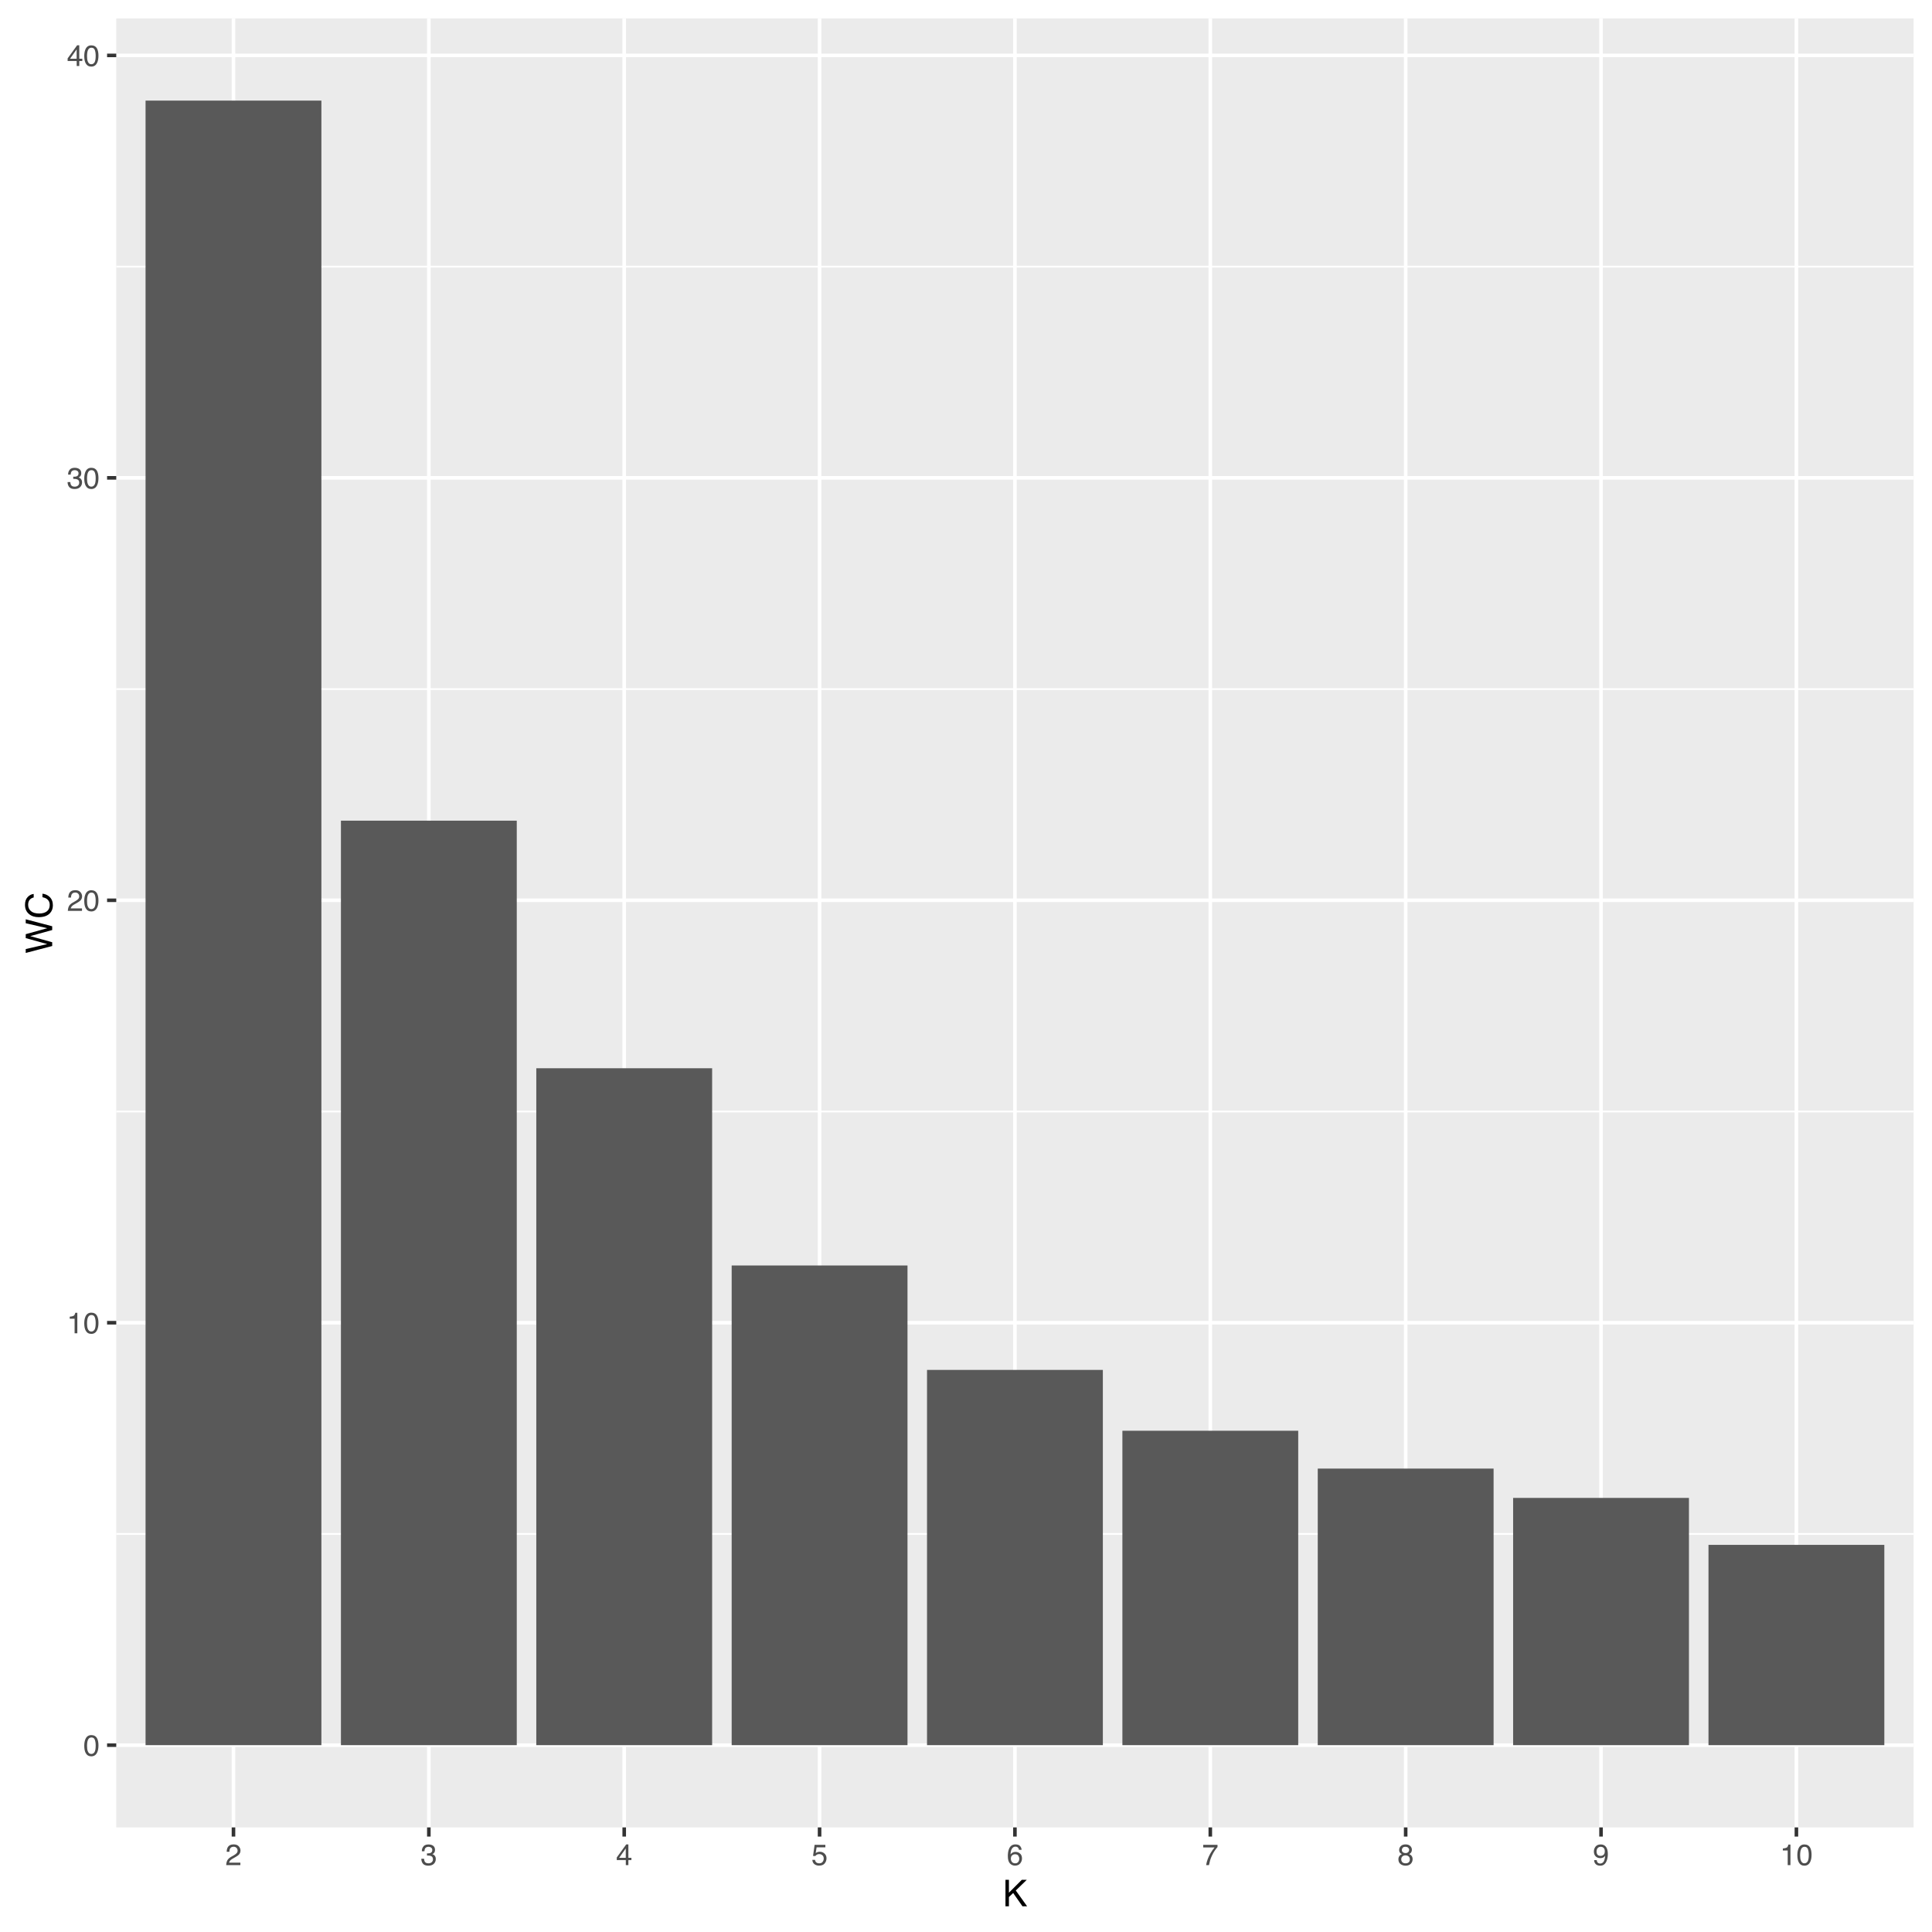
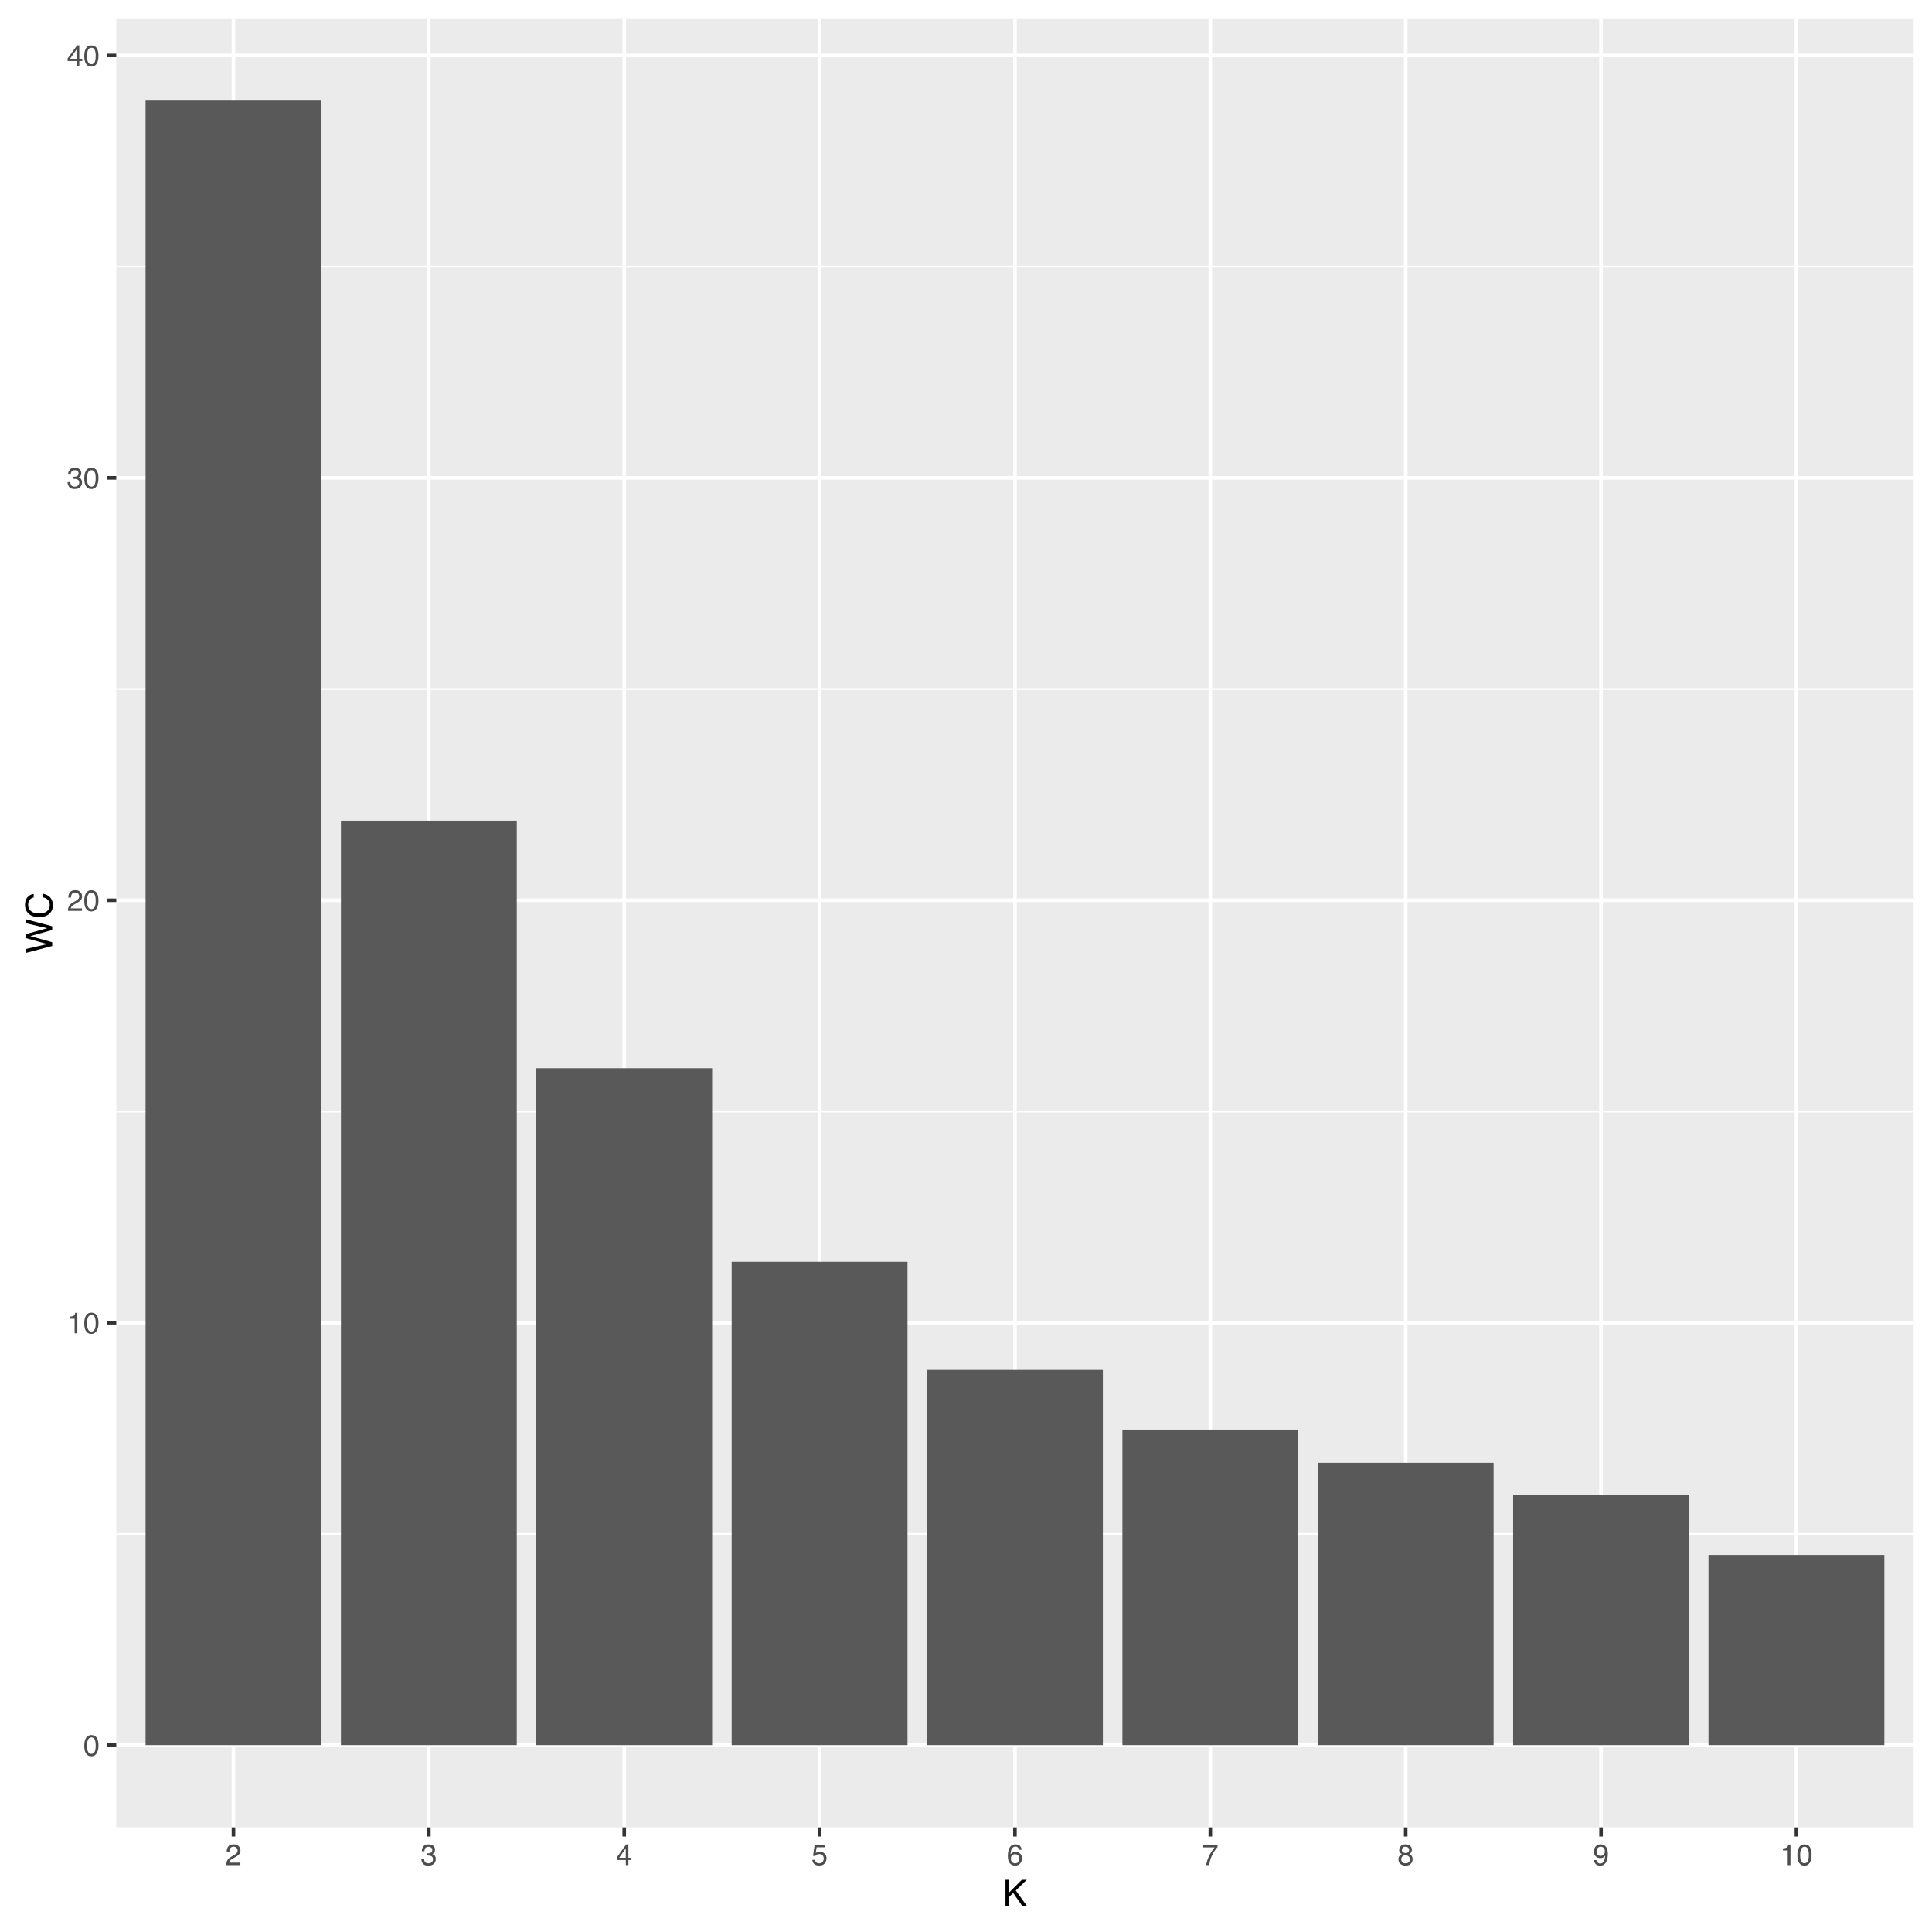
<svg xmlns="http://www.w3.org/2000/svg" xmlns:xlink="http://www.w3.org/1999/xlink" width="576pt" height="576pt" viewBox="0 0 576 576" version="1.1">
  <defs>
    <g>
      <symbol overflow="visible" id="glyph0-0">
        <path style="stroke:none;" d="M 0.281 0 L 0.281 -6.312 L 5.297 -6.312 L 5.297 0 Z M 4.5 -0.797 L 4.5 -5.516 L 1.078 -5.516 L 1.078 -0.797 Z " />
      </symbol>
      <symbol overflow="visible" id="glyph0-1">
        <path style="stroke:none;" d="M 2.375 -6.156 C 3.176 -6.156 3.754 -5.828 4.109 -5.172 C 4.379 -4.66 4.516 -3.961 4.516 -3.078 C 4.516 -2.242 4.391 -1.555 4.141 -1.016 C 3.785 -0.223 3.195 0.172 2.375 0.172 C 1.633 0.172 1.082 -0.148 0.719 -0.797 C 0.426 -1.328 0.281 -2.047 0.281 -2.953 C 0.281 -3.648 0.367 -4.25 0.547 -4.75 C 0.879 -5.688 1.488 -6.156 2.375 -6.156 Z M 2.375 -0.531 C 2.77 -0.531 3.086 -0.707 3.328 -1.062 C 3.566 -1.426 3.688 -2.086 3.688 -3.047 C 3.688 -3.754 3.598 -4.332 3.422 -4.781 C 3.254 -5.227 2.922 -5.453 2.422 -5.453 C 1.973 -5.453 1.641 -5.238 1.422 -4.812 C 1.211 -4.383 1.109 -3.754 1.109 -2.922 C 1.109 -2.297 1.176 -1.789 1.312 -1.406 C 1.52 -0.82 1.875 -0.531 2.375 -0.531 Z " />
      </symbol>
      <symbol overflow="visible" id="glyph0-2">
        <path style="stroke:none;" d="M 0.844 -4.359 L 0.844 -4.953 C 1.395 -5.004 1.781 -5.094 2 -5.219 C 2.227 -5.344 2.395 -5.645 2.5 -6.125 L 3.109 -6.125 L 3.109 0 L 2.297 0 L 2.297 -4.359 Z " />
      </symbol>
      <symbol overflow="visible" id="glyph0-3">
        <path style="stroke:none;" d="M 0.281 0 C 0.301 -0.531 0.406 -0.988 0.594 -1.375 C 0.789 -1.77 1.164 -2.129 1.719 -2.453 L 2.547 -2.922 C 2.91 -3.141 3.164 -3.328 3.312 -3.484 C 3.551 -3.711 3.672 -3.984 3.672 -4.297 C 3.672 -4.648 3.562 -4.93 3.344 -5.141 C 3.133 -5.359 2.848 -5.469 2.484 -5.469 C 1.961 -5.469 1.598 -5.266 1.391 -4.859 C 1.285 -4.648 1.227 -4.352 1.219 -3.969 L 0.422 -3.969 C 0.43 -4.5 0.531 -4.938 0.719 -5.281 C 1.051 -5.875 1.645 -6.172 2.5 -6.172 C 3.195 -6.172 3.707 -5.977 4.031 -5.594 C 4.363 -5.219 4.531 -4.797 4.531 -4.328 C 4.531 -3.836 4.352 -3.414 4 -3.062 C 3.801 -2.863 3.441 -2.617 2.922 -2.328 L 2.344 -2 C 2.062 -1.844 1.836 -1.695 1.672 -1.562 C 1.391 -1.312 1.211 -1.035 1.141 -0.734 L 4.5 -0.734 L 4.5 0 Z " />
      </symbol>
      <symbol overflow="visible" id="glyph0-4">
        <path style="stroke:none;" d="M 2.281 0.172 C 1.551 0.172 1.02 -0.023 0.688 -0.422 C 0.363 -0.828 0.203 -1.316 0.203 -1.891 L 1.016 -1.891 C 1.047 -1.492 1.117 -1.203 1.234 -1.016 C 1.441 -0.691 1.805 -0.531 2.328 -0.531 C 2.734 -0.531 3.055 -0.641 3.297 -0.859 C 3.547 -1.078 3.672 -1.359 3.672 -1.703 C 3.672 -2.129 3.539 -2.426 3.281 -2.594 C 3.031 -2.758 2.672 -2.844 2.203 -2.844 C 2.148 -2.844 2.098 -2.844 2.047 -2.844 C 1.992 -2.844 1.941 -2.844 1.891 -2.844 L 1.891 -3.516 C 1.973 -3.516 2.039 -3.508 2.094 -3.5 C 2.145 -3.5 2.203 -3.5 2.266 -3.5 C 2.555 -3.5 2.797 -3.547 2.984 -3.641 C 3.305 -3.797 3.469 -4.082 3.469 -4.5 C 3.469 -4.801 3.359 -5.035 3.141 -5.203 C 2.922 -5.367 2.672 -5.453 2.391 -5.453 C 1.867 -5.453 1.508 -5.281 1.312 -4.938 C 1.207 -4.75 1.145 -4.477 1.125 -4.125 L 0.359 -4.125 C 0.359 -4.582 0.453 -4.973 0.641 -5.297 C 0.953 -5.867 1.504 -6.156 2.297 -6.156 C 2.93 -6.156 3.422 -6.016 3.766 -5.734 C 4.109 -5.461 4.281 -5.062 4.281 -4.531 C 4.281 -4.145 4.176 -3.836 3.969 -3.609 C 3.844 -3.461 3.68 -3.348 3.484 -3.266 C 3.805 -3.172 4.055 -3 4.234 -2.75 C 4.422 -2.5 4.516 -2.191 4.516 -1.828 C 4.516 -1.234 4.316 -0.75 3.922 -0.375 C 3.535 -0.008 2.988 0.172 2.281 0.172 Z " />
      </symbol>
      <symbol overflow="visible" id="glyph0-5">
        <path style="stroke:none;" d="M 2.906 -2.172 L 2.906 -4.969 L 0.938 -2.172 Z M 2.922 0 L 2.922 -1.5 L 0.219 -1.5 L 0.219 -2.266 L 3.047 -6.172 L 3.688 -6.172 L 3.688 -2.172 L 4.594 -2.172 L 4.594 -1.5 L 3.688 -1.5 L 3.688 0 Z " />
      </symbol>
      <symbol overflow="visible" id="glyph0-6">
        <path style="stroke:none;" d="M 1.094 -1.562 C 1.133 -1.125 1.336 -0.82 1.703 -0.656 C 1.879 -0.57 2.094 -0.531 2.344 -0.531 C 2.801 -0.531 3.141 -0.676 3.359 -0.969 C 3.578 -1.258 3.688 -1.582 3.688 -1.938 C 3.688 -2.363 3.555 -2.691 3.297 -2.922 C 3.035 -3.16 2.719 -3.281 2.344 -3.281 C 2.082 -3.281 1.852 -3.227 1.656 -3.125 C 1.469 -3.02 1.305 -2.879 1.172 -2.703 L 0.5 -2.734 L 0.969 -6.047 L 4.172 -6.047 L 4.172 -5.297 L 1.562 -5.297 L 1.297 -3.594 C 1.43 -3.695 1.566 -3.773 1.703 -3.828 C 1.93 -3.93 2.195 -3.984 2.5 -3.984 C 3.062 -3.984 3.535 -3.801 3.922 -3.438 C 4.316 -3.07 4.516 -2.609 4.516 -2.047 C 4.516 -1.461 4.332 -0.945 3.969 -0.5 C 3.613 -0.062 3.047 0.156 2.266 0.156 C 1.754 0.156 1.305 0.016 0.922 -0.266 C 0.547 -0.547 0.332 -0.977 0.281 -1.562 Z " />
      </symbol>
      <symbol overflow="visible" id="glyph0-7">
        <path style="stroke:none;" d="M 2.578 -6.172 C 3.266 -6.172 3.742 -5.992 4.016 -5.641 C 4.285 -5.285 4.422 -4.922 4.422 -4.547 L 3.656 -4.547 C 3.602 -4.785 3.531 -4.973 3.438 -5.109 C 3.25 -5.367 2.961 -5.5 2.578 -5.5 C 2.148 -5.5 1.805 -5.297 1.547 -4.891 C 1.297 -4.492 1.156 -3.926 1.125 -3.188 C 1.301 -3.445 1.523 -3.641 1.797 -3.766 C 2.047 -3.879 2.32 -3.938 2.625 -3.938 C 3.133 -3.938 3.582 -3.77 3.969 -3.438 C 4.352 -3.113 4.547 -2.625 4.547 -1.969 C 4.547 -1.414 4.363 -0.922 4 -0.484 C 3.633 -0.055 3.117 0.156 2.453 0.156 C 1.867 0.156 1.367 -0.062 0.953 -0.5 C 0.535 -0.938 0.328 -1.672 0.328 -2.703 C 0.328 -3.461 0.422 -4.109 0.609 -4.641 C 0.961 -5.66 1.617 -6.172 2.578 -6.172 Z M 2.516 -0.531 C 2.922 -0.531 3.223 -0.664 3.422 -0.938 C 3.629 -1.207 3.734 -1.531 3.734 -1.906 C 3.734 -2.219 3.641 -2.516 3.453 -2.797 C 3.273 -3.086 2.953 -3.234 2.484 -3.234 C 2.148 -3.234 1.859 -3.125 1.609 -2.906 C 1.359 -2.688 1.234 -2.352 1.234 -1.906 C 1.234 -1.52 1.344 -1.191 1.562 -0.922 C 1.789 -0.66 2.109 -0.531 2.516 -0.531 Z " />
      </symbol>
      <symbol overflow="visible" id="glyph0-8">
        <path style="stroke:none;" d="M 4.594 -6.047 L 4.594 -5.375 C 4.395 -5.176 4.129 -4.836 3.797 -4.359 C 3.473 -3.891 3.188 -3.379 2.938 -2.828 C 2.688 -2.297 2.5 -1.812 2.375 -1.375 C 2.289 -1.082 2.18 -0.625 2.047 0 L 1.203 0 C 1.391 -1.176 1.816 -2.344 2.484 -3.5 C 2.879 -4.188 3.289 -4.773 3.719 -5.266 L 0.328 -5.266 L 0.328 -6.047 Z " />
      </symbol>
      <symbol overflow="visible" id="glyph0-9">
        <path style="stroke:none;" d="M 2.391 -3.578 C 2.734 -3.578 3 -3.672 3.188 -3.859 C 3.383 -4.047 3.484 -4.273 3.484 -4.547 C 3.484 -4.773 3.391 -4.984 3.203 -5.172 C 3.016 -5.359 2.734 -5.453 2.359 -5.453 C 1.992 -5.453 1.727 -5.359 1.562 -5.172 C 1.395 -4.984 1.312 -4.758 1.312 -4.5 C 1.312 -4.207 1.414 -3.977 1.625 -3.812 C 1.844 -3.656 2.098 -3.578 2.391 -3.578 Z M 2.438 -0.531 C 2.801 -0.531 3.098 -0.625 3.328 -0.812 C 3.566 -1.008 3.688 -1.301 3.688 -1.688 C 3.688 -2.082 3.562 -2.383 3.312 -2.594 C 3.07 -2.801 2.766 -2.906 2.391 -2.906 C 2.016 -2.906 1.707 -2.797 1.469 -2.578 C 1.238 -2.367 1.125 -2.078 1.125 -1.703 C 1.125 -1.391 1.227 -1.113 1.438 -0.875 C 1.656 -0.645 1.988 -0.531 2.438 -0.531 Z M 1.344 -3.281 C 1.125 -3.375 0.957 -3.477 0.844 -3.594 C 0.613 -3.82 0.5 -4.125 0.5 -4.5 C 0.5 -4.957 0.664 -5.348 1 -5.672 C 1.332 -6.004 1.801 -6.172 2.406 -6.172 C 3 -6.172 3.461 -6.016 3.797 -5.703 C 4.129 -5.391 4.297 -5.023 4.297 -4.609 C 4.297 -4.223 4.195 -3.914 4 -3.688 C 3.895 -3.551 3.727 -3.414 3.5 -3.281 C 3.758 -3.164 3.961 -3.031 4.109 -2.875 C 4.379 -2.594 4.516 -2.223 4.516 -1.766 C 4.516 -1.223 4.332 -0.766 3.969 -0.391 C 3.602 -0.016 3.086 0.172 2.422 0.172 C 1.828 0.172 1.32 0.008 0.906 -0.312 C 0.488 -0.633 0.281 -1.109 0.281 -1.734 C 0.281 -2.086 0.367 -2.395 0.547 -2.656 C 0.723 -2.926 0.988 -3.133 1.344 -3.281 Z " />
      </symbol>
      <symbol overflow="visible" id="glyph0-10">
        <path style="stroke:none;" d="M 1.172 -1.484 C 1.191 -1.055 1.352 -0.758 1.656 -0.594 C 1.82 -0.508 2 -0.469 2.188 -0.469 C 2.562 -0.469 2.879 -0.617 3.141 -0.922 C 3.398 -1.234 3.582 -1.863 3.688 -2.812 C 3.52 -2.539 3.305 -2.348 3.047 -2.234 C 2.797 -2.129 2.523 -2.078 2.234 -2.078 C 1.641 -2.078 1.172 -2.258 0.828 -2.625 C 0.484 -2.988 0.312 -3.461 0.312 -4.047 C 0.312 -4.609 0.477 -5.098 0.812 -5.516 C 1.156 -5.941 1.66 -6.156 2.328 -6.156 C 3.223 -6.156 3.844 -5.754 4.188 -4.953 C 4.375 -4.504 4.469 -3.945 4.469 -3.281 C 4.469 -2.531 4.352 -1.863 4.125 -1.281 C 3.75 -0.312 3.113 0.172 2.219 0.172 C 1.625 0.172 1.172 0.016 0.859 -0.297 C 0.547 -0.609 0.391 -1.004 0.391 -1.484 Z M 2.344 -2.75 C 2.645 -2.75 2.922 -2.848 3.172 -3.047 C 3.43 -3.254 3.562 -3.609 3.562 -4.109 C 3.562 -4.566 3.445 -4.906 3.219 -5.125 C 2.988 -5.344 2.695 -5.453 2.344 -5.453 C 1.969 -5.453 1.664 -5.32 1.438 -5.062 C 1.219 -4.812 1.109 -4.477 1.109 -4.062 C 1.109 -3.656 1.207 -3.332 1.406 -3.094 C 1.602 -2.863 1.914 -2.75 2.344 -2.75 Z " />
      </symbol>
      <symbol overflow="visible" id="glyph1-0">
        <path style="stroke:none;" d="M 0.359 0 L 0.359 -7.891 L 6.625 -7.891 L 6.625 0 Z M 5.625 -0.984 L 5.625 -6.906 L 1.344 -6.906 L 1.344 -0.984 Z " />
      </symbol>
      <symbol overflow="visible" id="glyph1-1">
        <path style="stroke:none;" d="M 0.844 -7.891 L 1.875 -7.891 L 1.875 -4.047 L 5.719 -7.891 L 7.203 -7.891 L 3.922 -4.703 L 7.297 0 L 5.906 0 L 3.141 -3.953 L 1.875 -2.75 L 1.875 0 L 0.844 0 Z " />
      </symbol>
      <symbol overflow="visible" id="glyph2-0">
        <path style="stroke:none;" d="M 0 -0.359 L -7.891 -0.359 L -7.891 -6.625 L 0 -6.625 Z M -0.984 -5.625 L -6.906 -5.625 L -6.906 -1.344 L -0.984 -1.344 Z " />
      </symbol>
      <symbol overflow="visible" id="glyph2-1">
        <path style="stroke:none;" d="M -7.891 -1.359 L -1.469 -2.844 L -7.891 -4.625 L -7.891 -5.797 L -1.469 -7.578 L -7.891 -9.062 L -7.891 -10.234 L 0 -8.156 L 0 -7.031 L -6.547 -5.219 L 0 -3.391 L 0 -2.266 L -7.891 -0.203 Z " />
      </symbol>
      <symbol overflow="visible" id="glyph2-2">
        <path style="stroke:none;" d="M -8.109 -4.156 C -8.109 -5.156 -7.844 -5.93 -7.312 -6.484 C -6.789 -7.035 -6.191 -7.344 -5.516 -7.406 L -5.516 -6.359 C -6.023 -6.242 -6.426 -6.008 -6.719 -5.656 C -7.02 -5.301 -7.172 -4.805 -7.172 -4.172 C -7.172 -3.398 -6.895 -2.773 -6.344 -2.297 C -5.801 -1.816 -4.969 -1.578 -3.844 -1.578 C -2.914 -1.578 -2.164 -1.789 -1.594 -2.219 C -1.02 -2.656 -0.734 -3.301 -0.734 -4.156 C -0.734 -4.938 -1.035 -5.535 -1.641 -5.953 C -1.961 -6.172 -2.383 -6.332 -2.906 -6.438 L -2.906 -7.484 C -2.07 -7.391 -1.375 -7.082 -0.812 -6.562 C -0.133 -5.938 0.203 -5.086 0.203 -4.016 C 0.203 -3.098 -0.07 -2.332 -0.625 -1.719 C -1.363 -0.895 -2.5 -0.484 -4.031 -0.484 C -5.195 -0.484 -6.148 -0.789 -6.891 -1.406 C -7.703 -2.07 -8.109 -2.988 -8.109 -4.156 Z M -8.109 -3.953 Z " />
      </symbol>
    </g>
    <clipPath id="clip1">
      <path d="M 34.66 5.48 L 571 5.48 L 571 545 L 34.66 545 Z " />
    </clipPath>
    <clipPath id="clip2">
      <path d="M 34.66 457 L 571 457 L 571 458 L 34.66 458 Z " />
    </clipPath>
    <clipPath id="clip3">
      <path d="M 34.66 331 L 571 331 L 571 332 L 34.66 332 Z " />
    </clipPath>
    <clipPath id="clip4">
      <path d="M 34.66 205 L 571 205 L 571 206 L 34.66 206 Z " />
    </clipPath>
    <clipPath id="clip5">
      <path d="M 34.66 79 L 571 79 L 571 80 L 34.66 80 Z " />
    </clipPath>
    <clipPath id="clip6">
      <path d="M 34.66 519 L 571.52 519 L 571.52 521 L 34.66 521 Z " />
    </clipPath>
    <clipPath id="clip7">
      <path d="M 34.66 393 L 571.52 393 L 571.52 395 L 34.66 395 Z " />
    </clipPath>
    <clipPath id="clip8">
      <path d="M 34.66 267 L 571.52 267 L 571.52 269 L 34.66 269 Z " />
    </clipPath>
    <clipPath id="clip9">
      <path d="M 34.66 141 L 571.52 141 L 571.52 143 L 34.66 143 Z " />
    </clipPath>
    <clipPath id="clip10">
      <path d="M 34.66 15 L 571.52 15 L 571.52 18 L 34.66 18 Z " />
    </clipPath>
    <clipPath id="clip11">
      <path d="M 69 5.48 L 71 5.48 L 71 545.812 L 69 545.812 Z " />
    </clipPath>
    <clipPath id="clip12">
      <path d="M 127 5.48 L 129 5.48 L 129 545.812 L 127 545.812 Z " />
    </clipPath>
    <clipPath id="clip13">
      <path d="M 185 5.48 L 187 5.48 L 187 545.812 L 185 545.812 Z " />
    </clipPath>
    <clipPath id="clip14">
      <path d="M 243 5.48 L 245 5.48 L 245 545.812 L 243 545.812 Z " />
    </clipPath>
    <clipPath id="clip15">
      <path d="M 302 5.48 L 304 5.48 L 304 545.812 L 302 545.812 Z " />
    </clipPath>
    <clipPath id="clip16">
      <path d="M 360 5.48 L 362 5.48 L 362 545.812 L 360 545.812 Z " />
    </clipPath>
    <clipPath id="clip17">
      <path d="M 418 5.48 L 420 5.48 L 420 545.812 L 418 545.812 Z " />
    </clipPath>
    <clipPath id="clip18">
      <path d="M 476 5.48 L 478 5.48 L 478 545.812 L 476 545.812 Z " />
    </clipPath>
    <clipPath id="clip19">
      <path d="M 535 5.48 L 537 5.48 L 537 545.812 L 535 545.812 Z " />
    </clipPath>
  </defs>
  <g id="surface11">
    <rect x="0" y="0" width="576" height="576" style="fill:rgb(100%,100%,100%);fill-opacity:1;stroke:none;" />
    <rect x="0" y="0" width="576" height="576" style="fill:rgb(100%,100%,100%);fill-opacity:1;stroke:none;" />
    <path style="fill:none;stroke-width:1.067;stroke-linecap:round;stroke-linejoin:round;stroke:rgb(100%,100%,100%);stroke-opacity:1;stroke-miterlimit:10;" d="M 0 576 L 576 576 L 576 0 L 0 0 Z " />
    <g clip-path="url(#clip1)" clip-rule="nonzero">
      <path style=" stroke:none;fill-rule:nonzero;fill:rgb(92.157%,92.157%,92.157%);fill-opacity:1;" d="M 34.66 544.812 L 570.52 544.812 L 570.52 5.48 L 34.66 5.48 Z " />
    </g>
    <g clip-path="url(#clip2)" clip-rule="nonzero">
      <path style="fill:none;stroke-width:0.533;stroke-linecap:butt;stroke-linejoin:round;stroke:rgb(100%,100%,100%);stroke-opacity:1;stroke-miterlimit:10;" d="M 34.66 457.324 L 570.52 457.324 " />
    </g>
    <g clip-path="url(#clip3)" clip-rule="nonzero">
      <path style="fill:none;stroke-width:0.533;stroke-linecap:butt;stroke-linejoin:round;stroke:rgb(100%,100%,100%);stroke-opacity:1;stroke-miterlimit:10;" d="M 34.66 331.383 L 570.52 331.383 " />
    </g>
    <g clip-path="url(#clip4)" clip-rule="nonzero">
      <path style="fill:none;stroke-width:0.533;stroke-linecap:butt;stroke-linejoin:round;stroke:rgb(100%,100%,100%);stroke-opacity:1;stroke-miterlimit:10;" d="M 34.66 205.438 L 570.52 205.438 " />
    </g>
    <g clip-path="url(#clip5)" clip-rule="nonzero">
      <path style="fill:none;stroke-width:0.533;stroke-linecap:butt;stroke-linejoin:round;stroke:rgb(100%,100%,100%);stroke-opacity:1;stroke-miterlimit:10;" d="M 34.66 79.496 L 570.52 79.496 " />
    </g>
    <g clip-path="url(#clip6)" clip-rule="nonzero">
      <path style="fill:none;stroke-width:1.067;stroke-linecap:butt;stroke-linejoin:round;stroke:rgb(100%,100%,100%);stroke-opacity:1;stroke-miterlimit:10;" d="M 34.66 520.297 L 570.52 520.297 " />
    </g>
    <g clip-path="url(#clip7)" clip-rule="nonzero">
      <path style="fill:none;stroke-width:1.067;stroke-linecap:butt;stroke-linejoin:round;stroke:rgb(100%,100%,100%);stroke-opacity:1;stroke-miterlimit:10;" d="M 34.66 394.352 L 570.52 394.352 " />
    </g>
    <g clip-path="url(#clip8)" clip-rule="nonzero">
      <path style="fill:none;stroke-width:1.067;stroke-linecap:butt;stroke-linejoin:round;stroke:rgb(100%,100%,100%);stroke-opacity:1;stroke-miterlimit:10;" d="M 34.66 268.41 L 570.52 268.41 " />
    </g>
    <g clip-path="url(#clip9)" clip-rule="nonzero">
      <path style="fill:none;stroke-width:1.067;stroke-linecap:butt;stroke-linejoin:round;stroke:rgb(100%,100%,100%);stroke-opacity:1;stroke-miterlimit:10;" d="M 34.66 142.465 L 570.52 142.465 " />
    </g>
    <g clip-path="url(#clip10)" clip-rule="nonzero">
      <path style="fill:none;stroke-width:1.067;stroke-linecap:butt;stroke-linejoin:round;stroke:rgb(100%,100%,100%);stroke-opacity:1;stroke-miterlimit:10;" d="M 34.66 16.523 L 570.52 16.523 " />
    </g>
    <g clip-path="url(#clip11)" clip-rule="nonzero">
      <path style="fill:none;stroke-width:1.067;stroke-linecap:butt;stroke-linejoin:round;stroke:rgb(100%,100%,100%);stroke-opacity:1;stroke-miterlimit:10;" d="M 69.609 544.812 L 69.609 5.48 " />
    </g>
    <g clip-path="url(#clip12)" clip-rule="nonzero">
      <path style="fill:none;stroke-width:1.067;stroke-linecap:butt;stroke-linejoin:round;stroke:rgb(100%,100%,100%);stroke-opacity:1;stroke-miterlimit:10;" d="M 127.855 544.812 L 127.855 5.48 " />
    </g>
    <g clip-path="url(#clip13)" clip-rule="nonzero">
      <path style="fill:none;stroke-width:1.067;stroke-linecap:butt;stroke-linejoin:round;stroke:rgb(100%,100%,100%);stroke-opacity:1;stroke-miterlimit:10;" d="M 186.102 544.812 L 186.102 5.48 " />
    </g>
    <g clip-path="url(#clip14)" clip-rule="nonzero">
      <path style="fill:none;stroke-width:1.067;stroke-linecap:butt;stroke-linejoin:round;stroke:rgb(100%,100%,100%);stroke-opacity:1;stroke-miterlimit:10;" d="M 244.344 544.812 L 244.344 5.48 " />
    </g>
    <g clip-path="url(#clip15)" clip-rule="nonzero">
      <path style="fill:none;stroke-width:1.067;stroke-linecap:butt;stroke-linejoin:round;stroke:rgb(100%,100%,100%);stroke-opacity:1;stroke-miterlimit:10;" d="M 302.59 544.812 L 302.59 5.48 " />
    </g>
    <g clip-path="url(#clip16)" clip-rule="nonzero">
      <path style="fill:none;stroke-width:1.067;stroke-linecap:butt;stroke-linejoin:round;stroke:rgb(100%,100%,100%);stroke-opacity:1;stroke-miterlimit:10;" d="M 360.836 544.812 L 360.836 5.48 " />
    </g>
    <g clip-path="url(#clip17)" clip-rule="nonzero">
      <path style="fill:none;stroke-width:1.067;stroke-linecap:butt;stroke-linejoin:round;stroke:rgb(100%,100%,100%);stroke-opacity:1;stroke-miterlimit:10;" d="M 419.082 544.812 L 419.082 5.48 " />
    </g>
    <g clip-path="url(#clip18)" clip-rule="nonzero">
      <path style="fill:none;stroke-width:1.067;stroke-linecap:butt;stroke-linejoin:round;stroke:rgb(100%,100%,100%);stroke-opacity:1;stroke-miterlimit:10;" d="M 477.328 544.812 L 477.328 5.48 " />
    </g>
    <g clip-path="url(#clip19)" clip-rule="nonzero">
      <path style="fill:none;stroke-width:1.067;stroke-linecap:butt;stroke-linejoin:round;stroke:rgb(100%,100%,100%);stroke-opacity:1;stroke-miterlimit:10;" d="M 535.574 544.812 L 535.574 5.48 " />
    </g>
    <path style=" stroke:none;fill-rule:nonzero;fill:rgb(34.902%,34.902%,34.902%);fill-opacity:1;" d="M 43.398 520.297 L 95.82 520.297 L 95.82 29.996 L 43.398 29.996 Z " />
    <path style=" stroke:none;fill-rule:nonzero;fill:rgb(34.902%,34.902%,34.902%);fill-opacity:1;" d="M 101.645 520.297 L 154.066 520.297 L 154.066 244.672 L 101.645 244.672 Z " />
    <path style=" stroke:none;fill-rule:nonzero;fill:rgb(34.902%,34.902%,34.902%);fill-opacity:1;" d="M 159.891 520.297 L 212.312 520.297 L 212.312 318.484 L 159.891 318.484 Z " />
-     <path style=" stroke:none;fill-rule:nonzero;fill:rgb(34.902%,34.902%,34.902%);fill-opacity:1;" d="M 218.137 520.297 L 270.559 520.297 L 270.559 377.289 L 218.137 377.289 Z " />
+     <path style=" stroke:none;fill-rule:nonzero;fill:rgb(34.902%,34.902%,34.902%);fill-opacity:1;" d="M 218.137 520.297 L 270.559 520.297 L 270.559 376.191 L 218.137 376.191 Z " />
    <path style=" stroke:none;fill-rule:nonzero;fill:rgb(34.902%,34.902%,34.902%);fill-opacity:1;" d="M 276.379 520.297 L 328.801 520.297 L 328.801 408.422 L 276.379 408.422 Z " />
-     <path style=" stroke:none;fill-rule:nonzero;fill:rgb(34.902%,34.902%,34.902%);fill-opacity:1;" d="M 334.625 520.297 L 387.047 520.297 L 387.047 426.559 L 334.625 426.559 Z " />
-     <path style=" stroke:none;fill-rule:nonzero;fill:rgb(34.902%,34.902%,34.902%);fill-opacity:1;" d="M 392.871 520.297 L 445.293 520.297 L 445.293 437.84 L 392.871 437.84 Z " />
-     <path style=" stroke:none;fill-rule:nonzero;fill:rgb(34.902%,34.902%,34.902%);fill-opacity:1;" d="M 451.117 520.297 L 503.539 520.297 L 503.539 446.582 L 451.117 446.582 Z " />
-     <path style=" stroke:none;fill-rule:nonzero;fill:rgb(34.902%,34.902%,34.902%);fill-opacity:1;" d="M 509.363 520.297 L 561.785 520.297 L 561.785 460.582 L 509.363 460.582 Z " />
+     <path style=" stroke:none;fill-rule:nonzero;fill:rgb(34.902%,34.902%,34.902%);fill-opacity:1;" d="M 334.625 520.297 L 387.047 520.297 L 387.047 426.23 L 334.625 426.23 Z " />
+     <path style=" stroke:none;fill-rule:nonzero;fill:rgb(34.902%,34.902%,34.902%);fill-opacity:1;" d="M 392.871 520.297 L 445.293 520.297 L 445.293 436.121 L 392.871 436.121 Z " />
+     <path style=" stroke:none;fill-rule:nonzero;fill:rgb(34.902%,34.902%,34.902%);fill-opacity:1;" d="M 451.117 520.297 L 503.539 520.297 L 503.539 445.613 L 451.117 445.613 Z " />
+     <path style=" stroke:none;fill-rule:nonzero;fill:rgb(34.902%,34.902%,34.902%);fill-opacity:1;" d="M 509.363 520.297 L 561.785 520.297 L 561.785 463.59 L 509.363 463.59 Z " />
    <g style="fill:rgb(30.196%,30.196%,30.196%);fill-opacity:1;">
      <use xlink:href="#glyph0-1" x="24.84" y="523.453" />
    </g>
    <g style="fill:rgb(30.196%,30.196%,30.196%);fill-opacity:1;">
      <use xlink:href="#glyph0-2" x="19.945" y="397.508" />
      <use xlink:href="#glyph0-1" x="24.838" y="397.508" />
    </g>
    <g style="fill:rgb(30.196%,30.196%,30.196%);fill-opacity:1;">
      <use xlink:href="#glyph0-3" x="19.945" y="271.566" />
      <use xlink:href="#glyph0-1" x="24.838" y="271.566" />
    </g>
    <g style="fill:rgb(30.196%,30.196%,30.196%);fill-opacity:1;">
      <use xlink:href="#glyph0-4" x="19.945" y="145.621" />
      <use xlink:href="#glyph0-1" x="24.838" y="145.621" />
    </g>
    <g style="fill:rgb(30.196%,30.196%,30.196%);fill-opacity:1;">
      <use xlink:href="#glyph0-5" x="19.945" y="19.68" />
      <use xlink:href="#glyph0-1" x="24.838" y="19.68" />
    </g>
    <path style="fill:none;stroke-width:1.067;stroke-linecap:butt;stroke-linejoin:round;stroke:rgb(20%,20%,20%);stroke-opacity:1;stroke-miterlimit:10;" d="M 31.922 520.297 L 34.66 520.297 " />
    <path style="fill:none;stroke-width:1.067;stroke-linecap:butt;stroke-linejoin:round;stroke:rgb(20%,20%,20%);stroke-opacity:1;stroke-miterlimit:10;" d="M 31.922 394.352 L 34.66 394.352 " />
    <path style="fill:none;stroke-width:1.067;stroke-linecap:butt;stroke-linejoin:round;stroke:rgb(20%,20%,20%);stroke-opacity:1;stroke-miterlimit:10;" d="M 31.922 268.41 L 34.66 268.41 " />
    <path style="fill:none;stroke-width:1.067;stroke-linecap:butt;stroke-linejoin:round;stroke:rgb(20%,20%,20%);stroke-opacity:1;stroke-miterlimit:10;" d="M 31.922 142.465 L 34.66 142.465 " />
    <path style="fill:none;stroke-width:1.067;stroke-linecap:butt;stroke-linejoin:round;stroke:rgb(20%,20%,20%);stroke-opacity:1;stroke-miterlimit:10;" d="M 31.922 16.523 L 34.66 16.523 " />
    <path style="fill:none;stroke-width:1.067;stroke-linecap:butt;stroke-linejoin:round;stroke:rgb(20%,20%,20%);stroke-opacity:1;stroke-miterlimit:10;" d="M 69.609 547.551 L 69.609 544.812 " />
    <path style="fill:none;stroke-width:1.067;stroke-linecap:butt;stroke-linejoin:round;stroke:rgb(20%,20%,20%);stroke-opacity:1;stroke-miterlimit:10;" d="M 127.855 547.551 L 127.855 544.812 " />
    <path style="fill:none;stroke-width:1.067;stroke-linecap:butt;stroke-linejoin:round;stroke:rgb(20%,20%,20%);stroke-opacity:1;stroke-miterlimit:10;" d="M 186.102 547.551 L 186.102 544.812 " />
    <path style="fill:none;stroke-width:1.067;stroke-linecap:butt;stroke-linejoin:round;stroke:rgb(20%,20%,20%);stroke-opacity:1;stroke-miterlimit:10;" d="M 244.344 547.551 L 244.344 544.812 " />
    <path style="fill:none;stroke-width:1.067;stroke-linecap:butt;stroke-linejoin:round;stroke:rgb(20%,20%,20%);stroke-opacity:1;stroke-miterlimit:10;" d="M 302.59 547.551 L 302.59 544.812 " />
    <path style="fill:none;stroke-width:1.067;stroke-linecap:butt;stroke-linejoin:round;stroke:rgb(20%,20%,20%);stroke-opacity:1;stroke-miterlimit:10;" d="M 360.836 547.551 L 360.836 544.812 " />
    <path style="fill:none;stroke-width:1.067;stroke-linecap:butt;stroke-linejoin:round;stroke:rgb(20%,20%,20%);stroke-opacity:1;stroke-miterlimit:10;" d="M 419.082 547.551 L 419.082 544.812 " />
    <path style="fill:none;stroke-width:1.067;stroke-linecap:butt;stroke-linejoin:round;stroke:rgb(20%,20%,20%);stroke-opacity:1;stroke-miterlimit:10;" d="M 477.328 547.551 L 477.328 544.812 " />
    <path style="fill:none;stroke-width:1.067;stroke-linecap:butt;stroke-linejoin:round;stroke:rgb(20%,20%,20%);stroke-opacity:1;stroke-miterlimit:10;" d="M 535.574 547.551 L 535.574 544.812 " />
    <g style="fill:rgb(30.196%,30.196%,30.196%);fill-opacity:1;">
      <use xlink:href="#glyph0-3" x="67.164" y="556.055" />
    </g>
    <g style="fill:rgb(30.196%,30.196%,30.196%);fill-opacity:1;">
      <use xlink:href="#glyph0-4" x="125.41" y="556.055" />
    </g>
    <g style="fill:rgb(30.196%,30.196%,30.196%);fill-opacity:1;">
      <use xlink:href="#glyph0-5" x="183.656" y="556.055" />
    </g>
    <g style="fill:rgb(30.196%,30.196%,30.196%);fill-opacity:1;">
      <use xlink:href="#glyph0-6" x="241.898" y="556.055" />
    </g>
    <g style="fill:rgb(30.196%,30.196%,30.196%);fill-opacity:1;">
      <use xlink:href="#glyph0-7" x="300.145" y="556.055" />
    </g>
    <g style="fill:rgb(30.196%,30.196%,30.196%);fill-opacity:1;">
      <use xlink:href="#glyph0-8" x="358.391" y="556.055" />
    </g>
    <g style="fill:rgb(30.196%,30.196%,30.196%);fill-opacity:1;">
      <use xlink:href="#glyph0-9" x="416.637" y="556.055" />
    </g>
    <g style="fill:rgb(30.196%,30.196%,30.196%);fill-opacity:1;">
      <use xlink:href="#glyph0-10" x="474.883" y="556.055" />
    </g>
    <g style="fill:rgb(30.196%,30.196%,30.196%);fill-opacity:1;">
      <use xlink:href="#glyph0-2" x="530.684" y="556.055" />
      <use xlink:href="#glyph0-1" x="535.576" y="556.055" />
    </g>
    <g style="fill:rgb(0%,0%,0%);fill-opacity:1;">
      <use xlink:href="#glyph1-1" x="298.922" y="568.328" />
    </g>
    <g style="fill:rgb(0%,0%,0%);fill-opacity:1;">
      <use xlink:href="#glyph2-1" x="15.562" y="284.309" />
      <use xlink:href="#glyph2-2" x="15.562" y="273.926" />
    </g>
  </g>
</svg>
